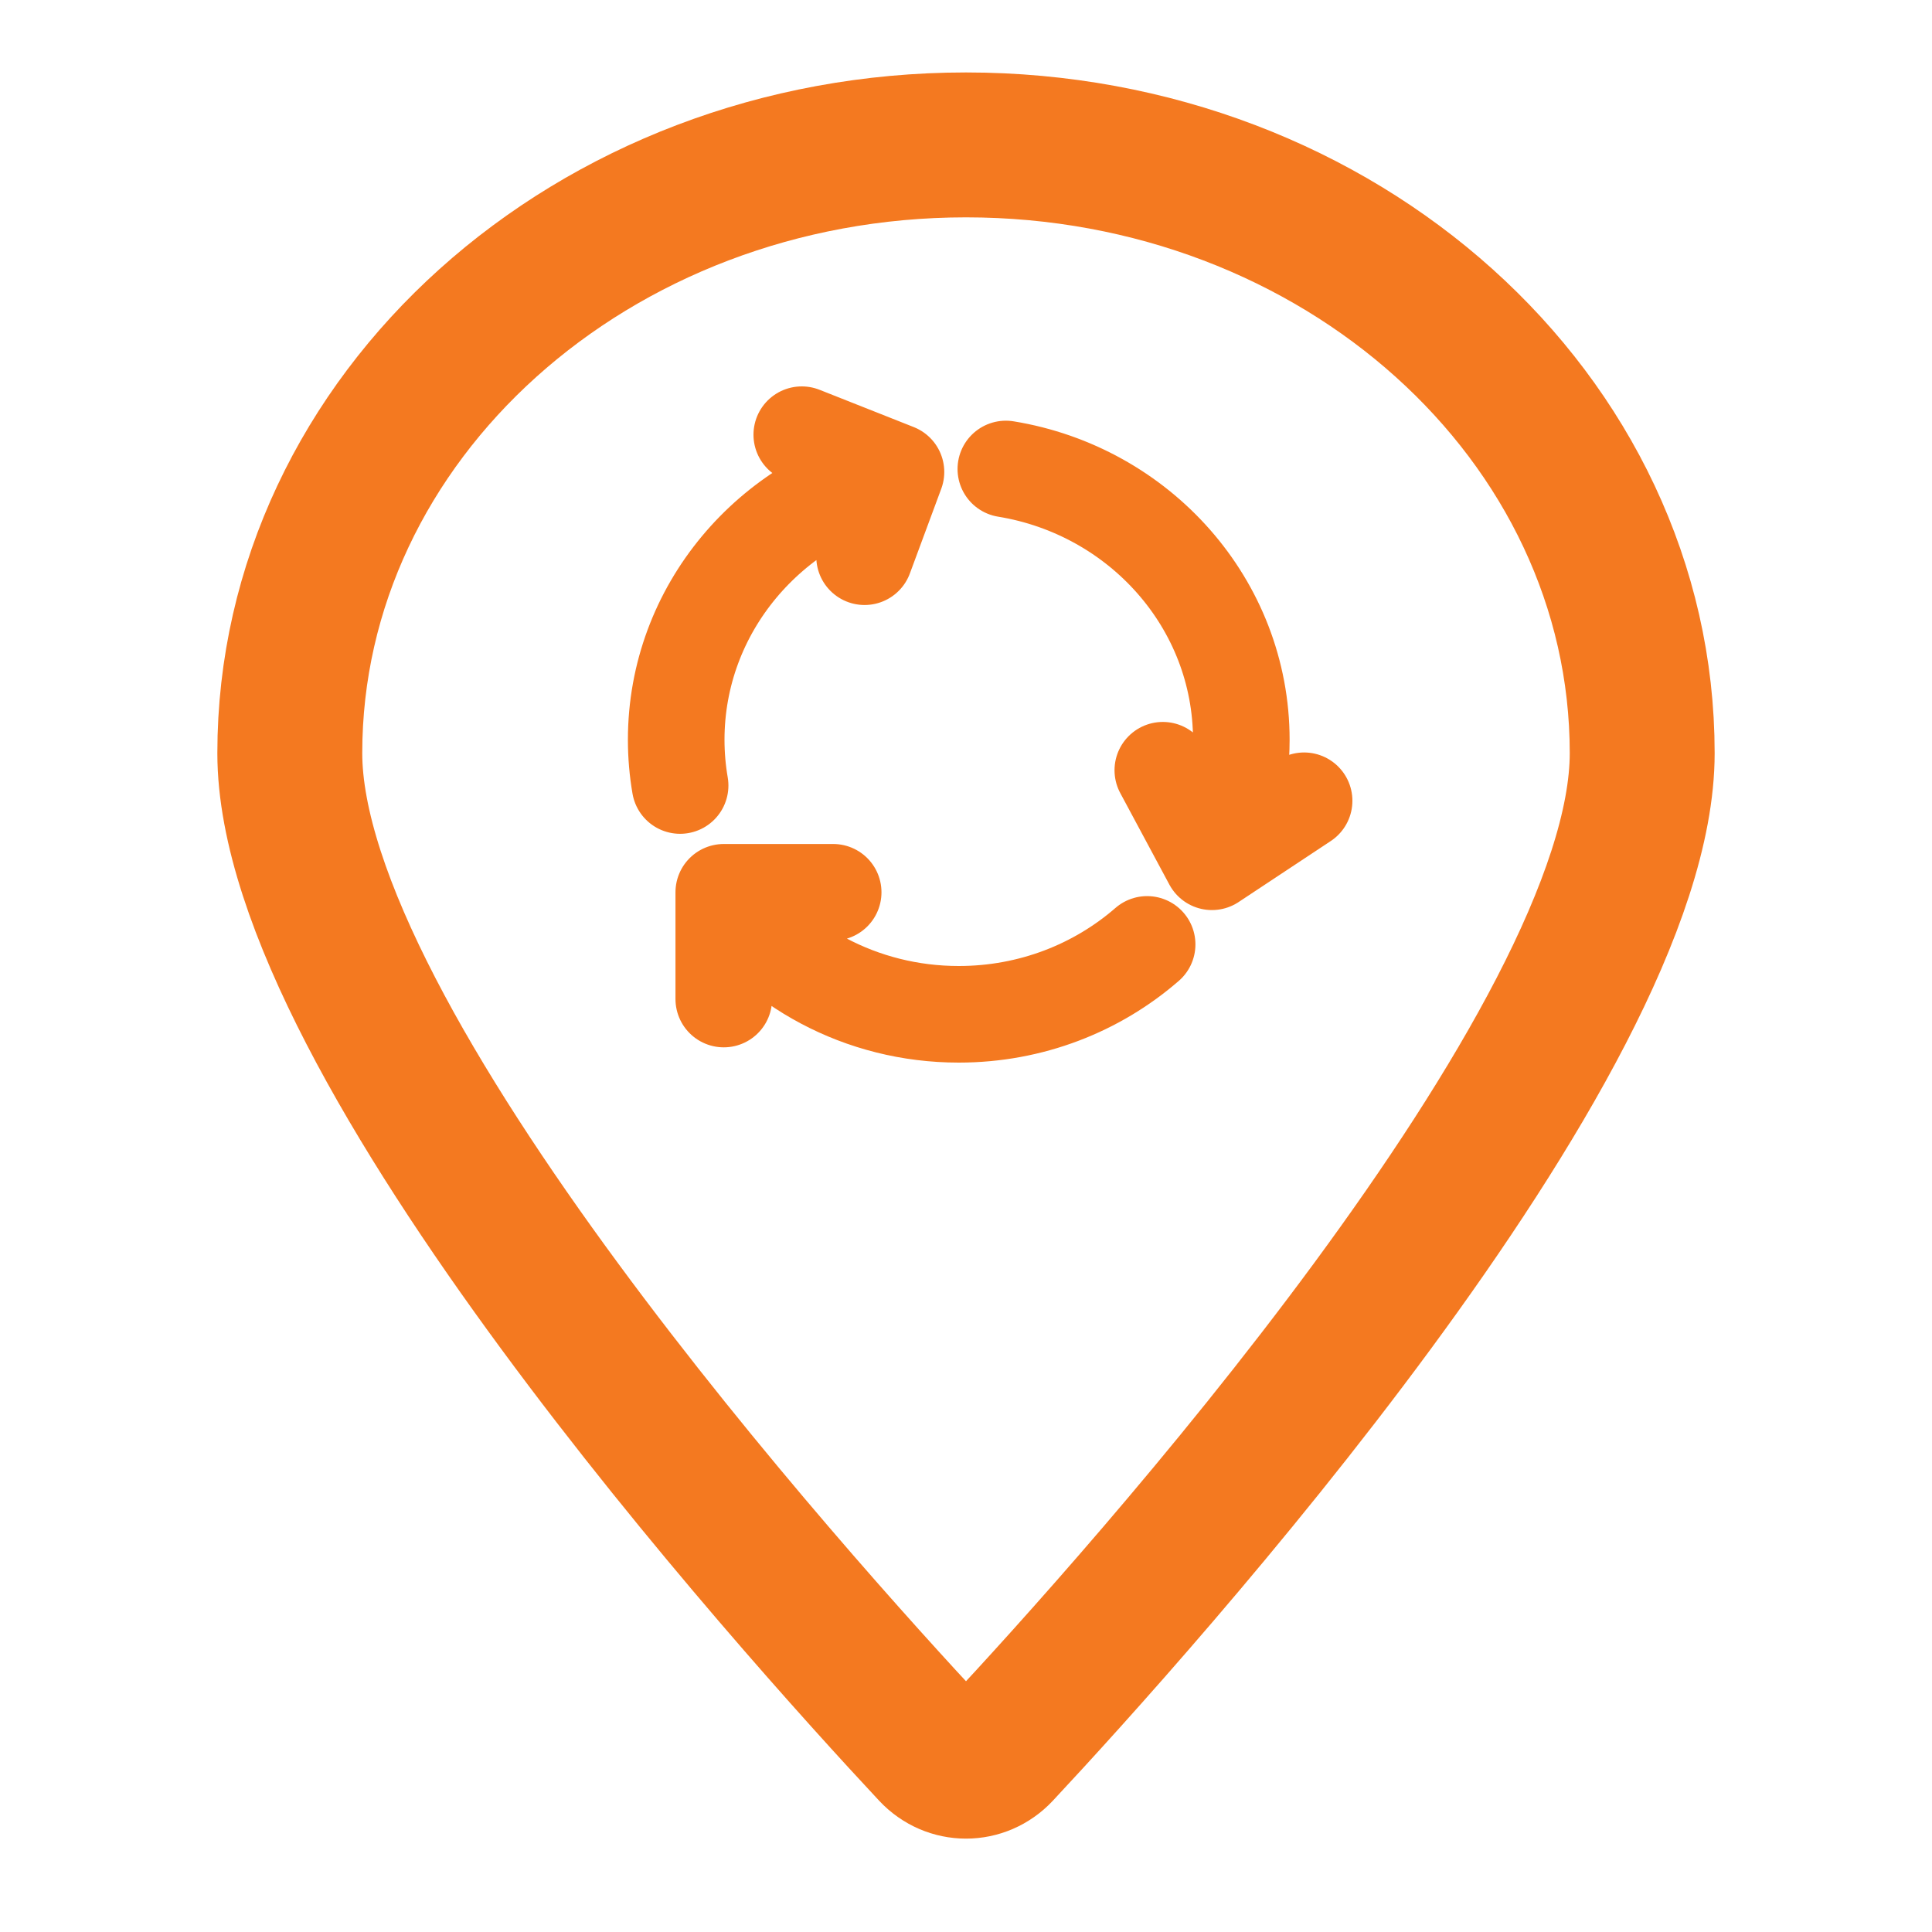
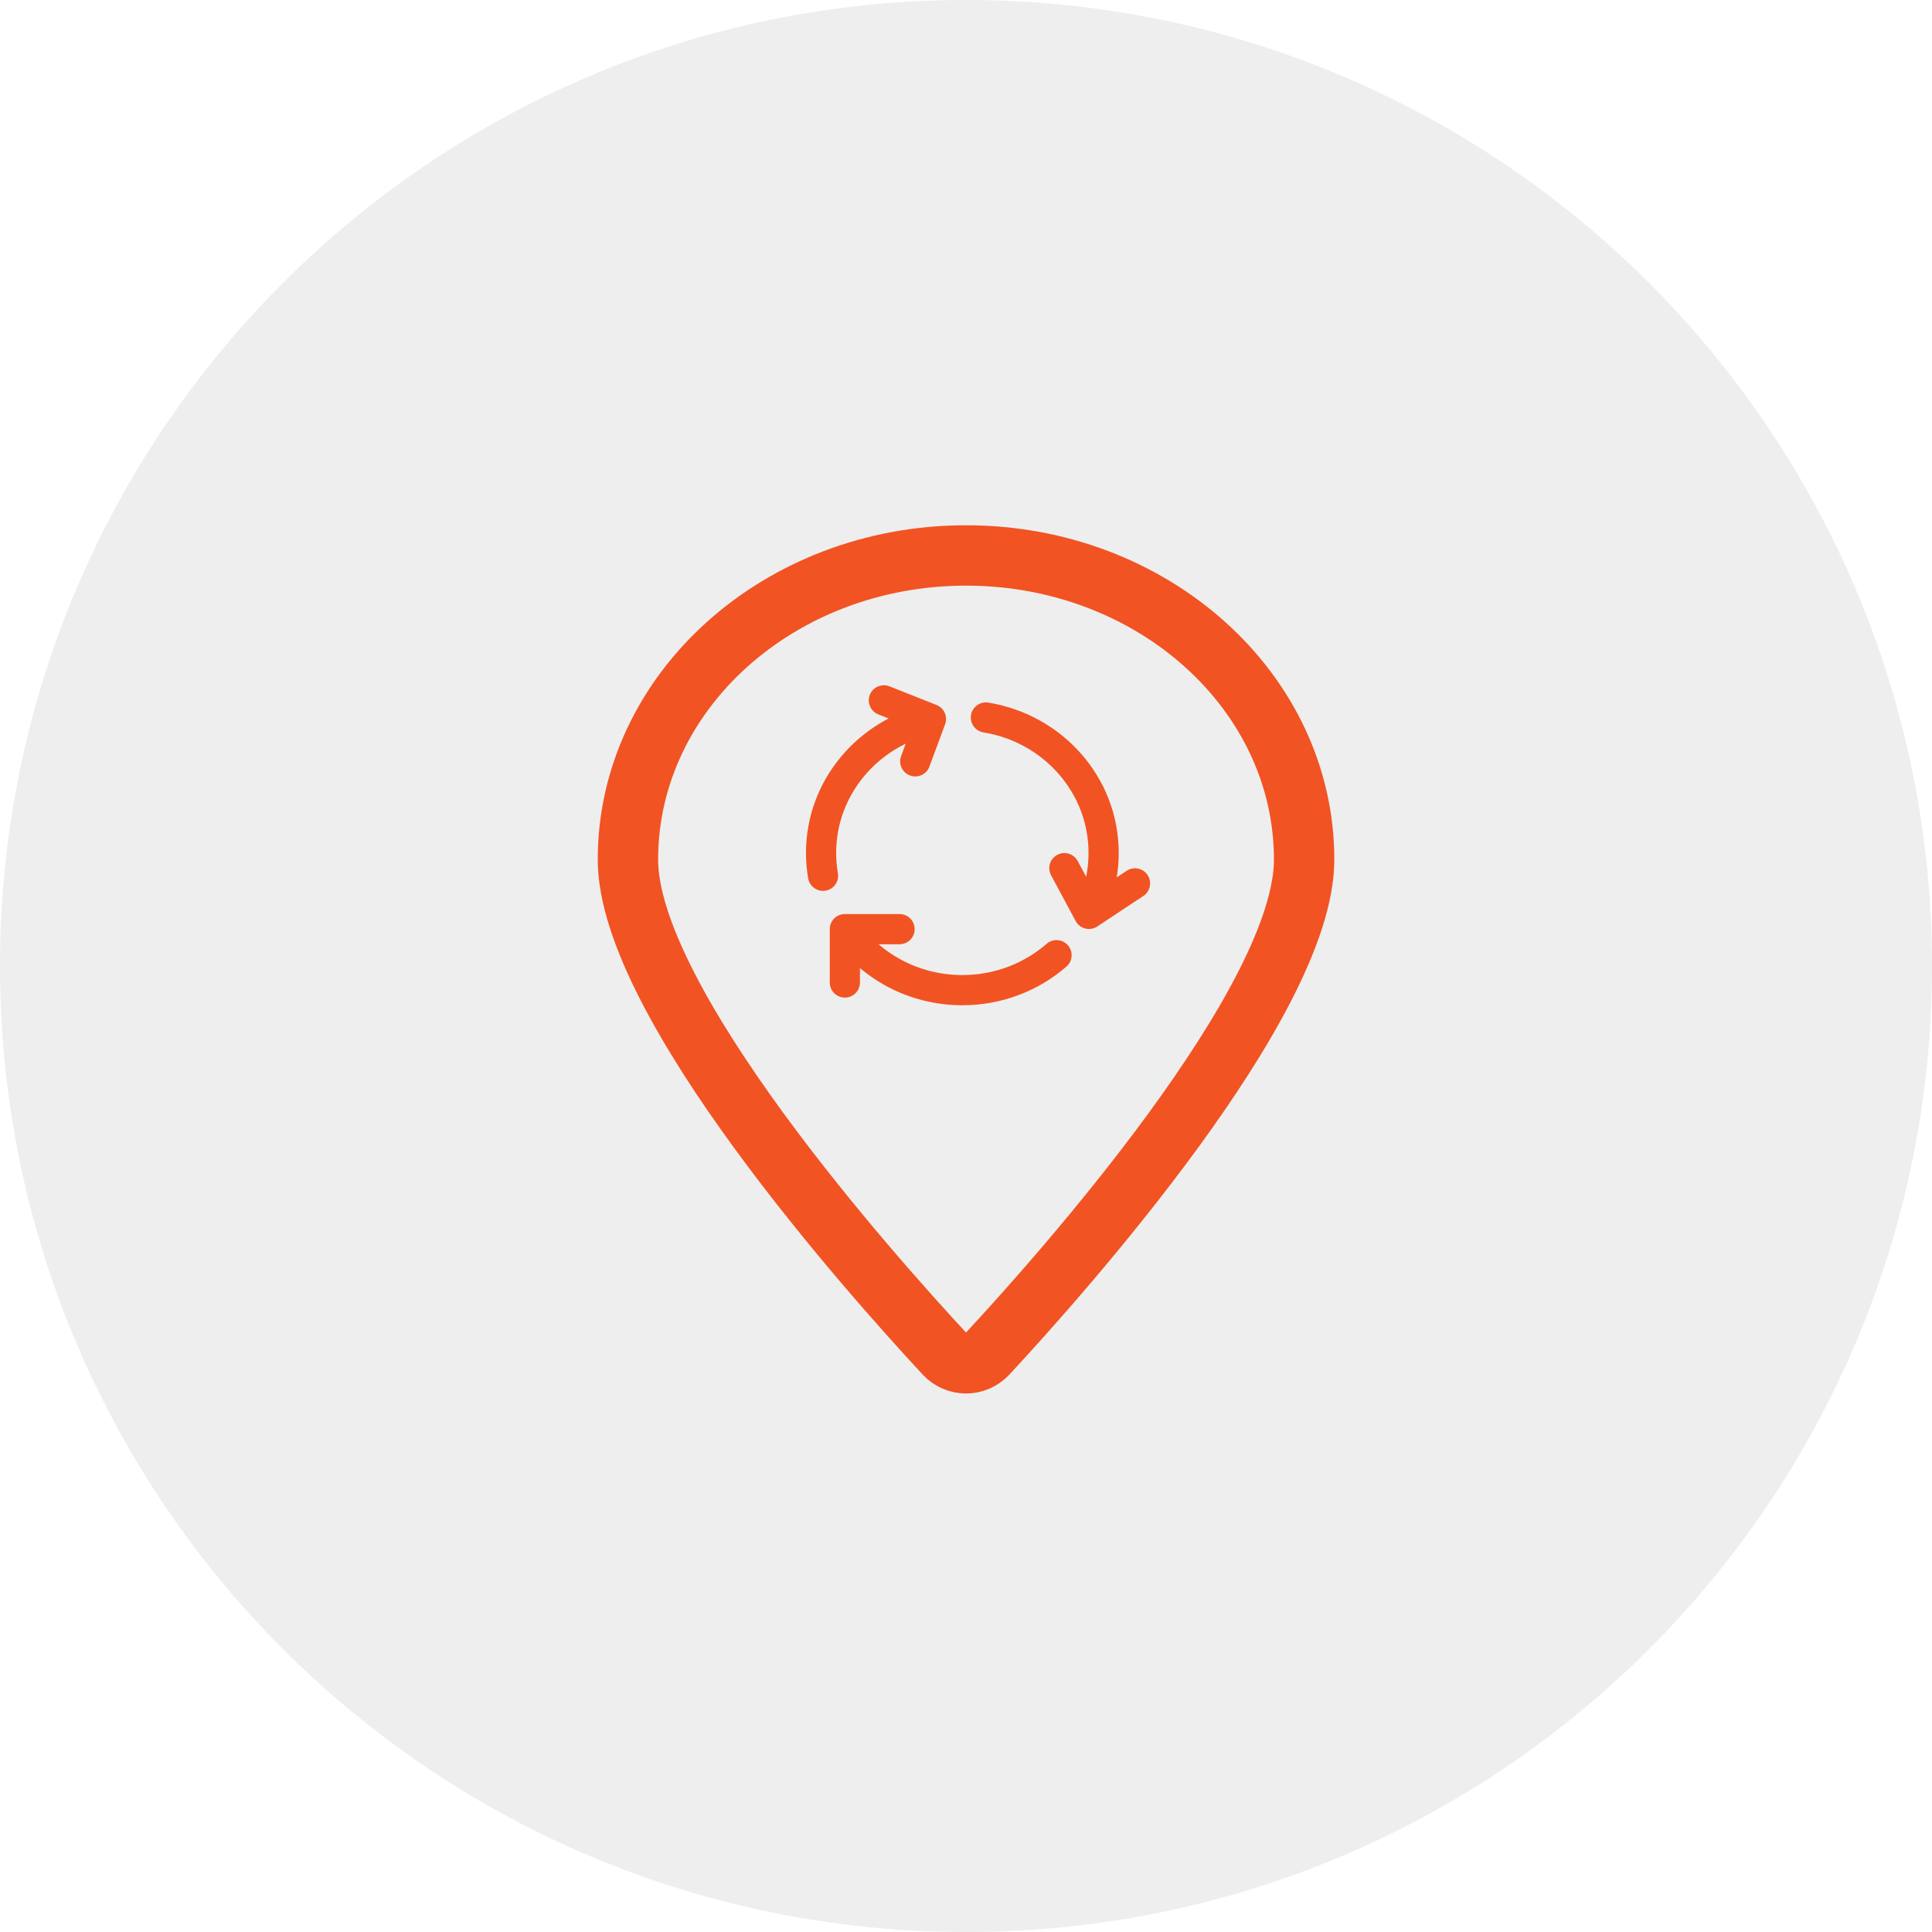
- <svg xmlns="http://www.w3.org/2000/svg" width="40" height="40" viewBox="0 0 40 40" fill="none">
-   <path d="M18.55 9.772C15.945 10.347 14 12.611 14 15.316C14 15.639 14.028 15.955 14.081 16.263M18.55 9.772L16.6 9M18.55 9.772L17.9 11.526M25.092 17.842C25.481 17.081 25.7 16.223 25.7 15.316C25.7 12.499 23.592 10.161 20.825 9.71M25.092 17.842L27 16.579M25.092 17.842L24.075 15.947M14.985 18.474C16.035 19.997 17.822 21 19.85 21C21.348 21 22.715 20.453 23.75 19.553M14.985 18.474H17.25M14.985 18.474V20.684" stroke="#F47920" stroke-width="2" stroke-linecap="round" stroke-linejoin="round" />
-   <path d="M34 15.593C34 21.604 23.54 33.218 20.703 36.257C20.317 36.67 19.683 36.67 19.297 36.257C16.46 33.218 6 21.604 6 15.593C6 8.638 12.268 3 20 3C27.732 3 34 8.638 34 15.593Z" stroke="#F47920" stroke-width="3" />
+ <svg xmlns="http://www.w3.org/2000/svg" width="64" height="64" viewBox="0 0 64 64" fill="none">
+   <rect width="64" height="64" rx="32" fill="#EEEEEE" />
+   <path d="M30.839 23.818C28.755 24.277 27.199 26.088 27.199 28.253C27.199 28.511 27.221 28.764 27.264 29.011M30.839 23.818L29.279 23.2M30.839 23.818L30.319 25.221M36.073 30.274C36.384 29.665 36.559 28.979 36.559 28.253C36.559 25.999 34.873 24.129 32.659 23.768M36.073 30.274L37.599 29.263M36.073 30.274L35.259 28.758M27.987 30.779C28.827 31.998 30.257 32.8 31.879 32.8C33.078 32.8 34.171 32.362 34.999 31.642M27.987 30.779H29.799M27.987 30.779V32.547" stroke="#F25323" stroke-linecap="round" stroke-linejoin="round" />
+   <path d="M43.201 28.474C43.201 33.187 35.165 42.203 32.707 44.851C32.322 45.265 31.679 45.265 31.295 44.851C28.837 42.203 20.801 33.187 20.801 28.474C20.801 22.91 25.815 18.4 32.001 18.4C38.187 18.4 43.201 22.91 43.201 28.474Z" stroke="#F25323" stroke-width="2" />
</svg>
